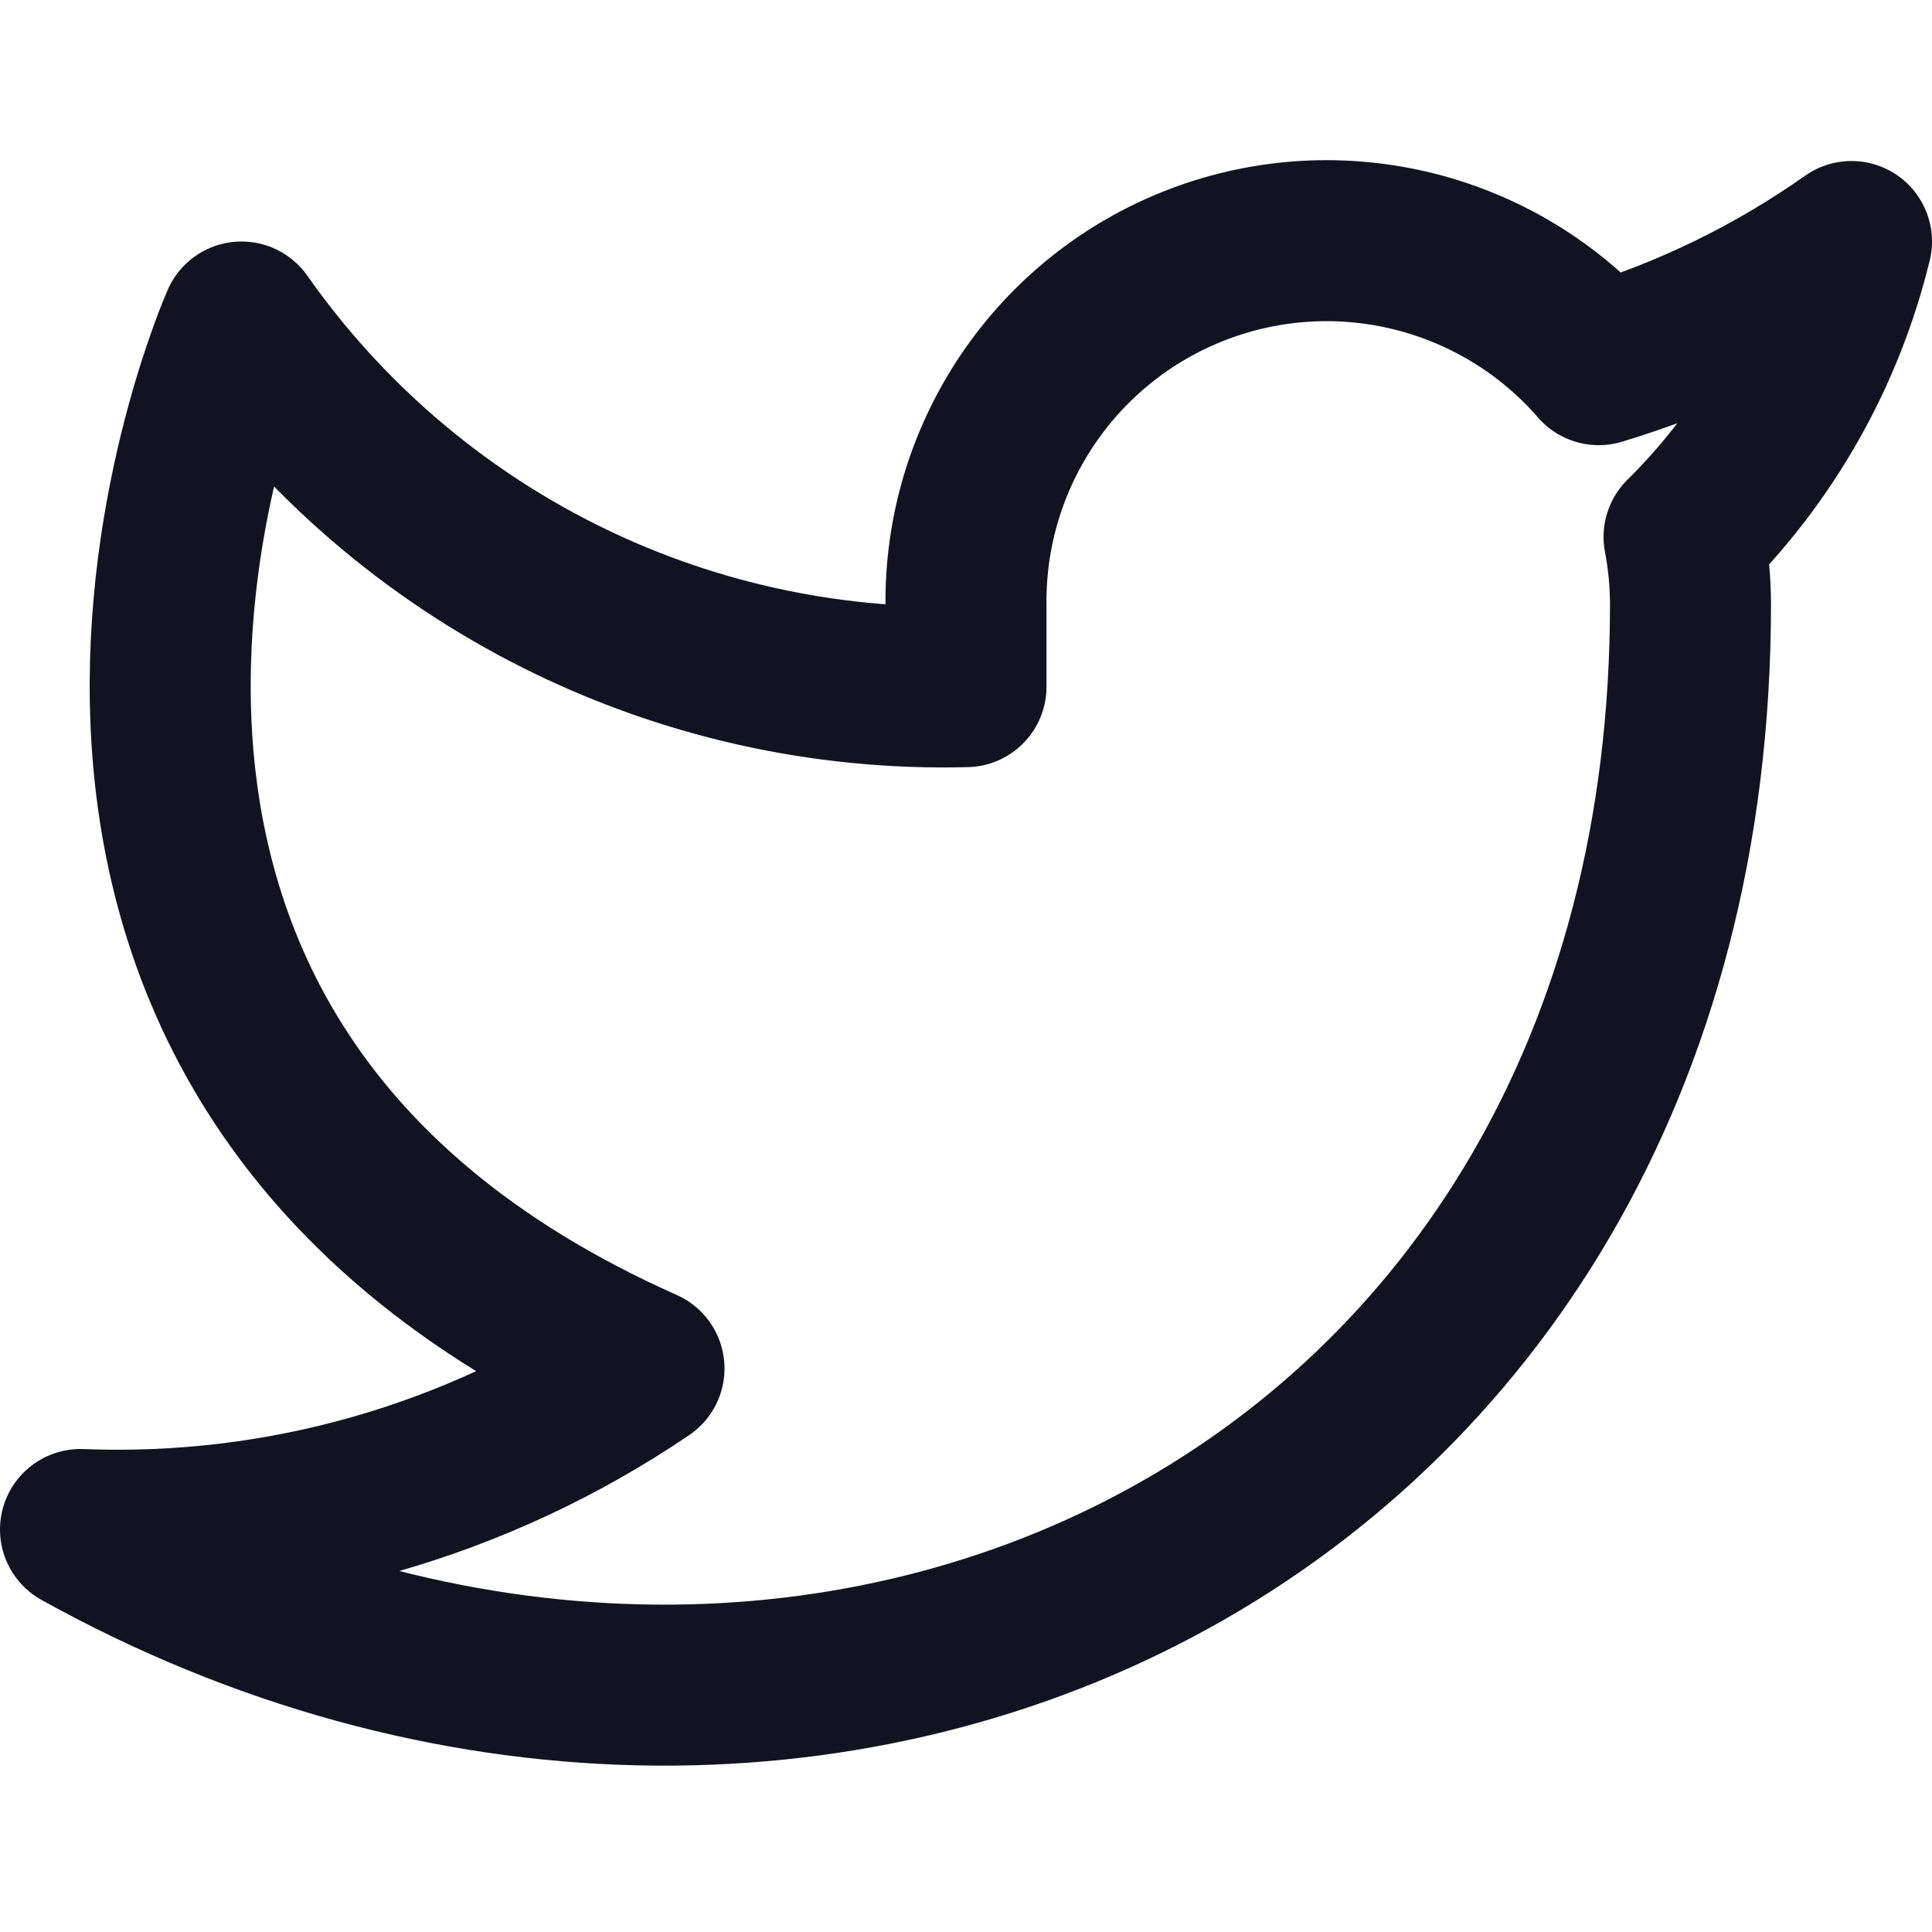
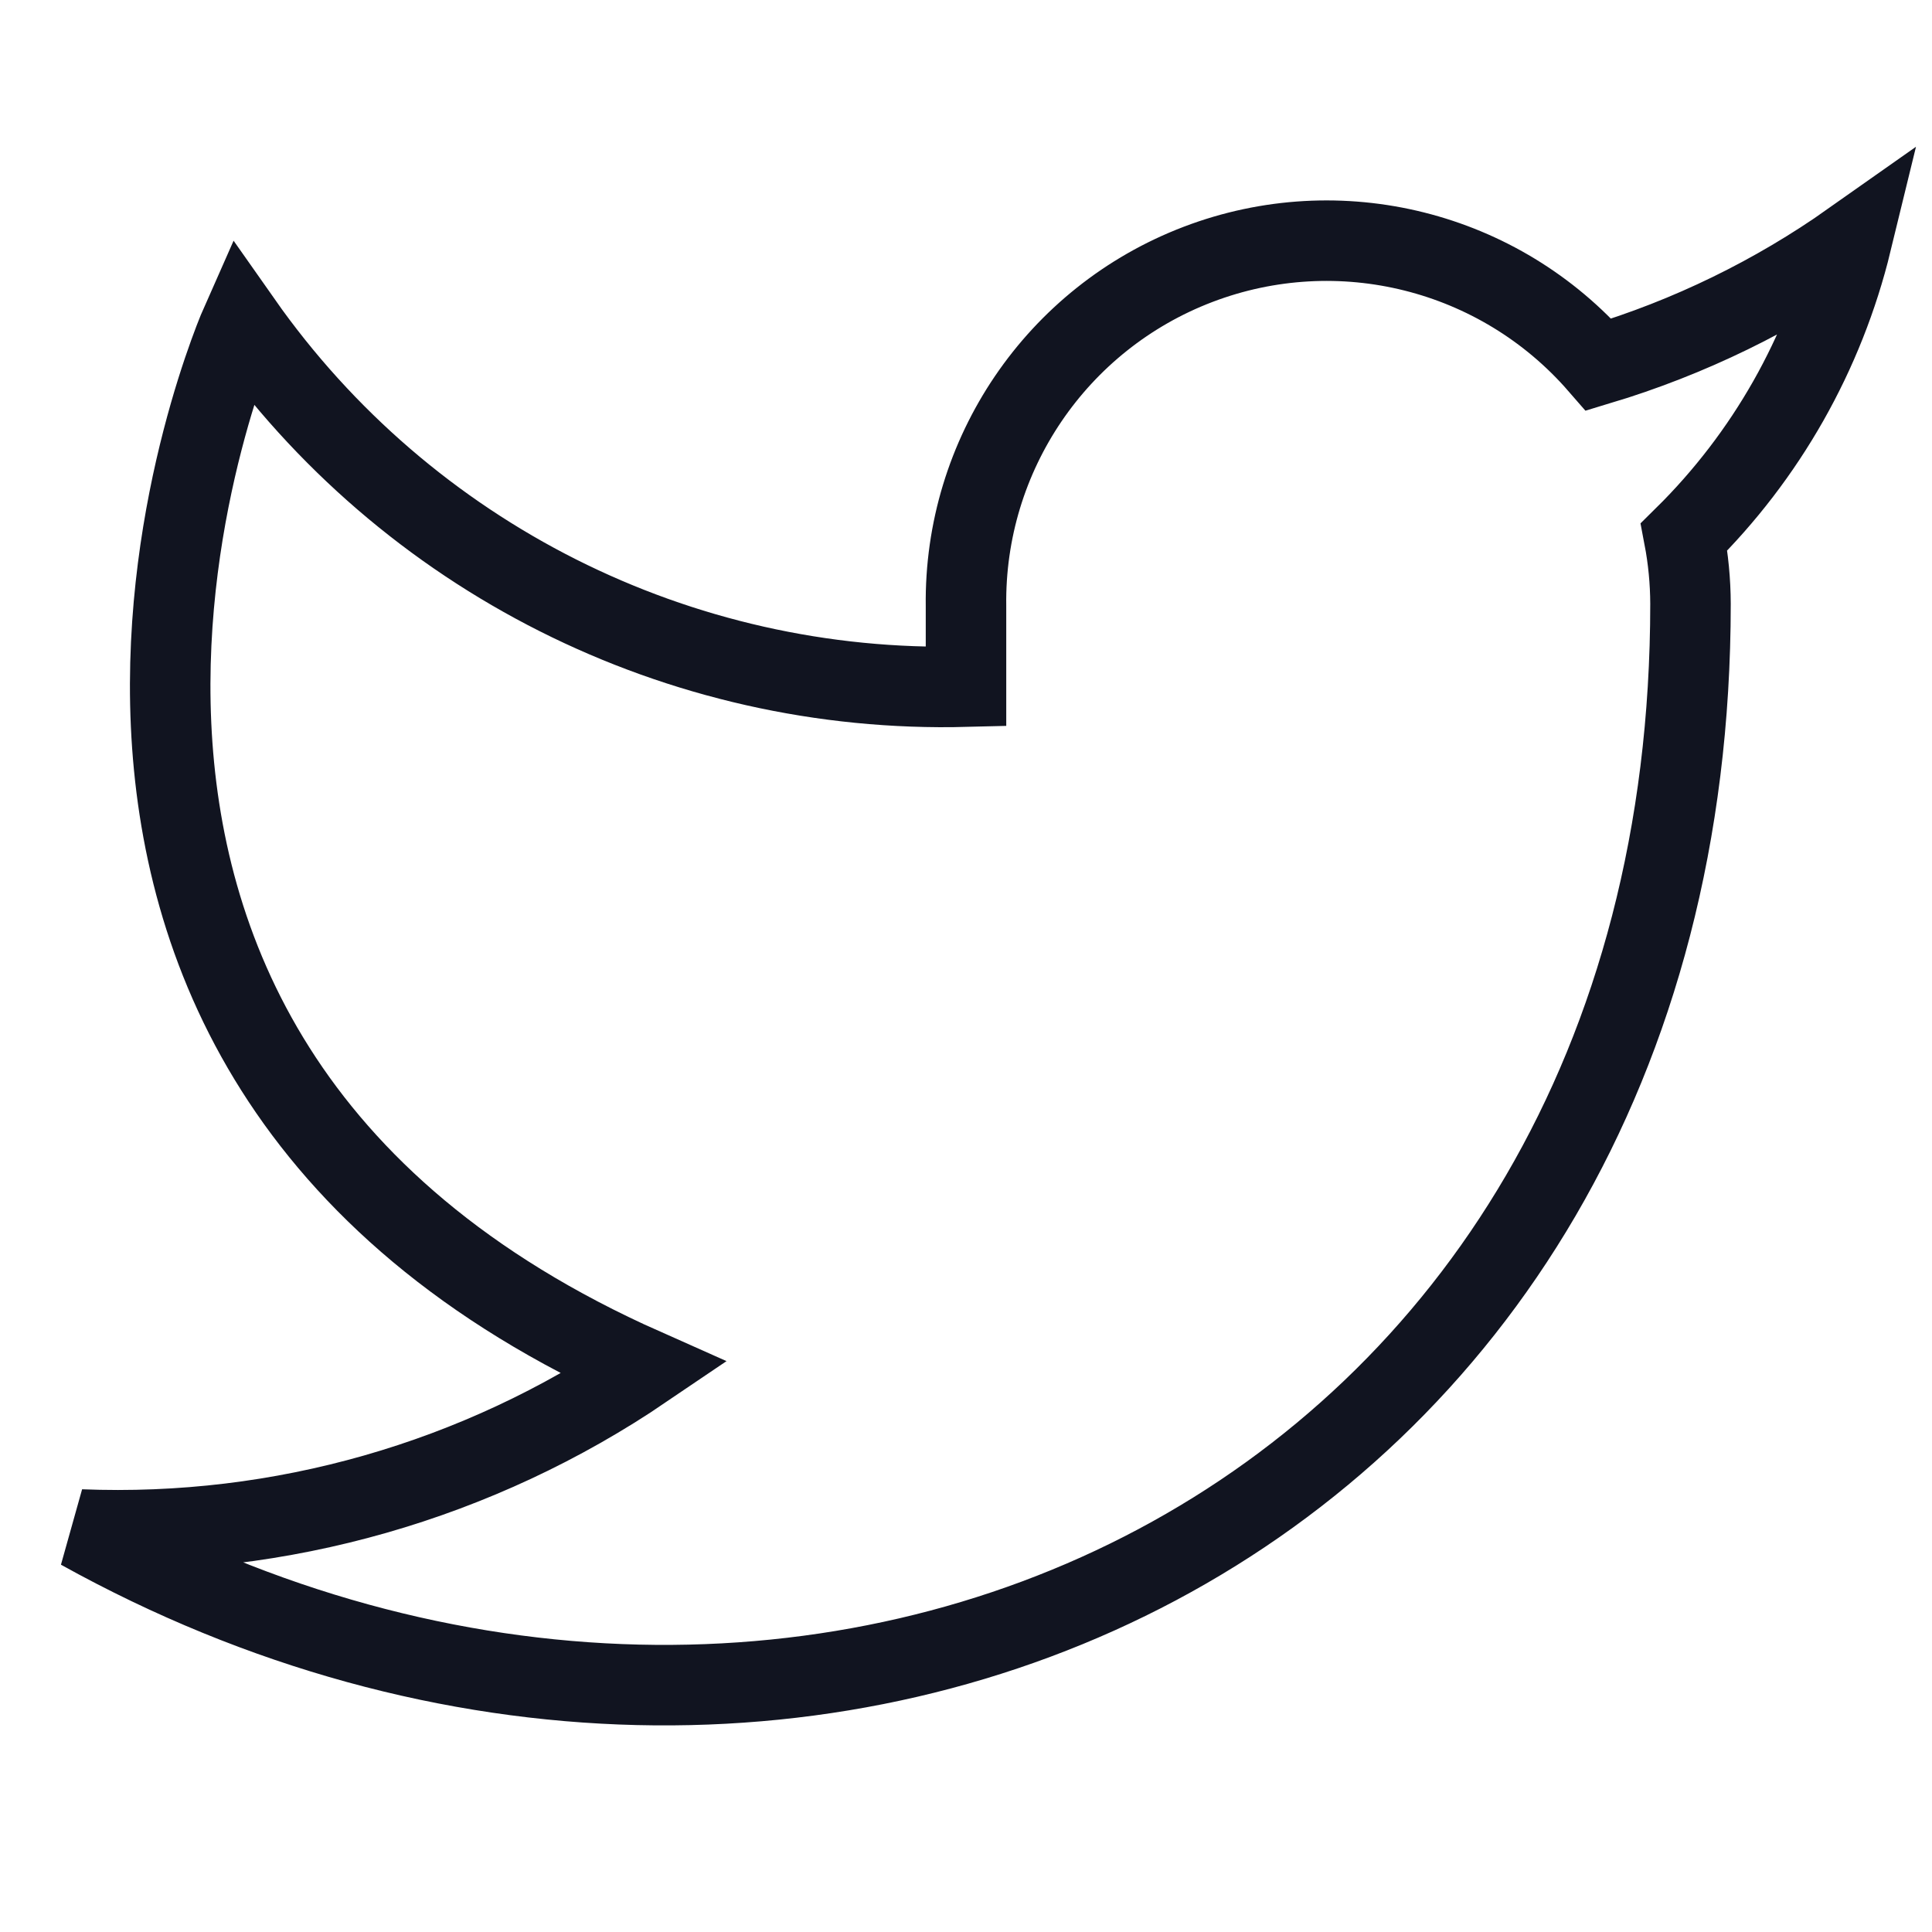
- <svg xmlns="http://www.w3.org/2000/svg" width="24" height="24" viewBox="0 0 24 24" fill="none" stroke="#111420" stroke-width="2" stroke-linecap="round" stroke-linejoin="round" class="feather feather-twitter">
+ <svg xmlns="http://www.w3.org/2000/svg" width="24" height="24" viewBox="0 0 24 24" fill="none" stroke="#111420" strokeWidth="2" strokeLinecap="round" strokeLinejoin="round" class="feather feather-twitter">
  <path d="M23 3a10.9 10.9 0 0 1-3.14 1.53 4.48 4.48 0 0 0-7.86 3v1A10.66 10.66 0 0 1 3 4s-4 9 5 13a11.64 11.64 0 0 1-7 2c9 5 20 0 20-11.5a4.5 4.5 0 0 0-.08-.83A7.72 7.72 0 0 0 23 3z" />
</svg>
